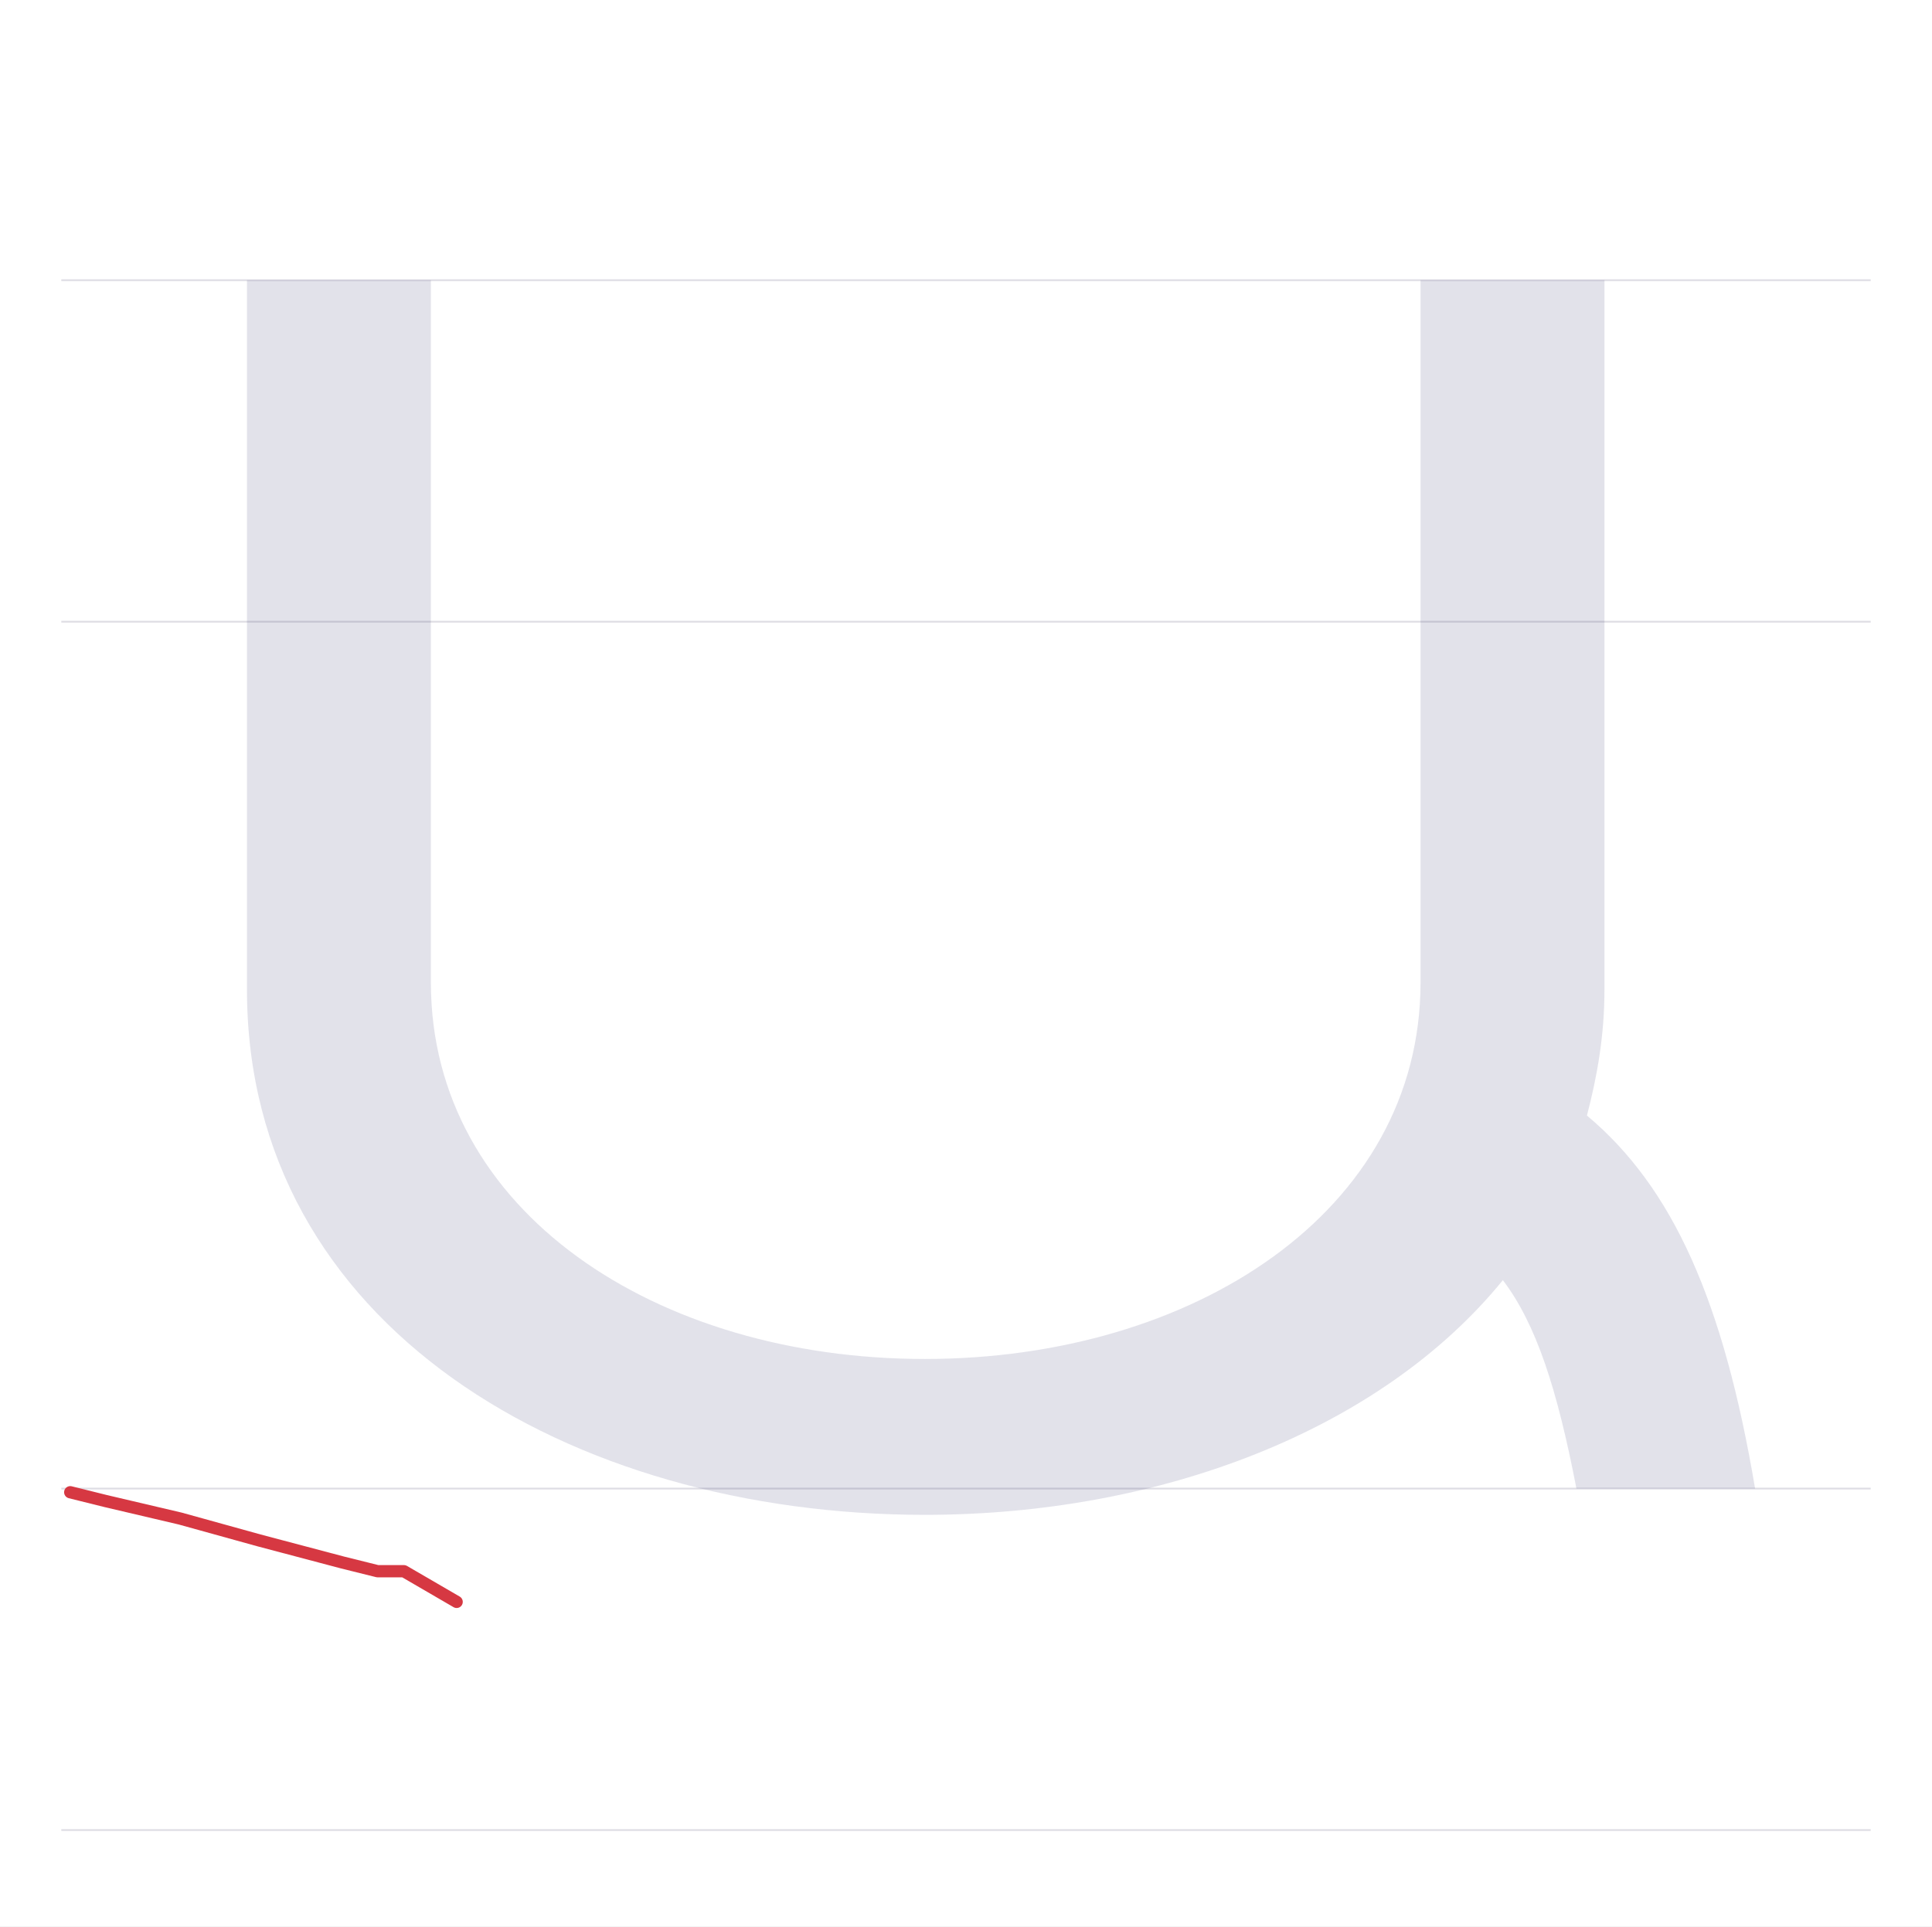
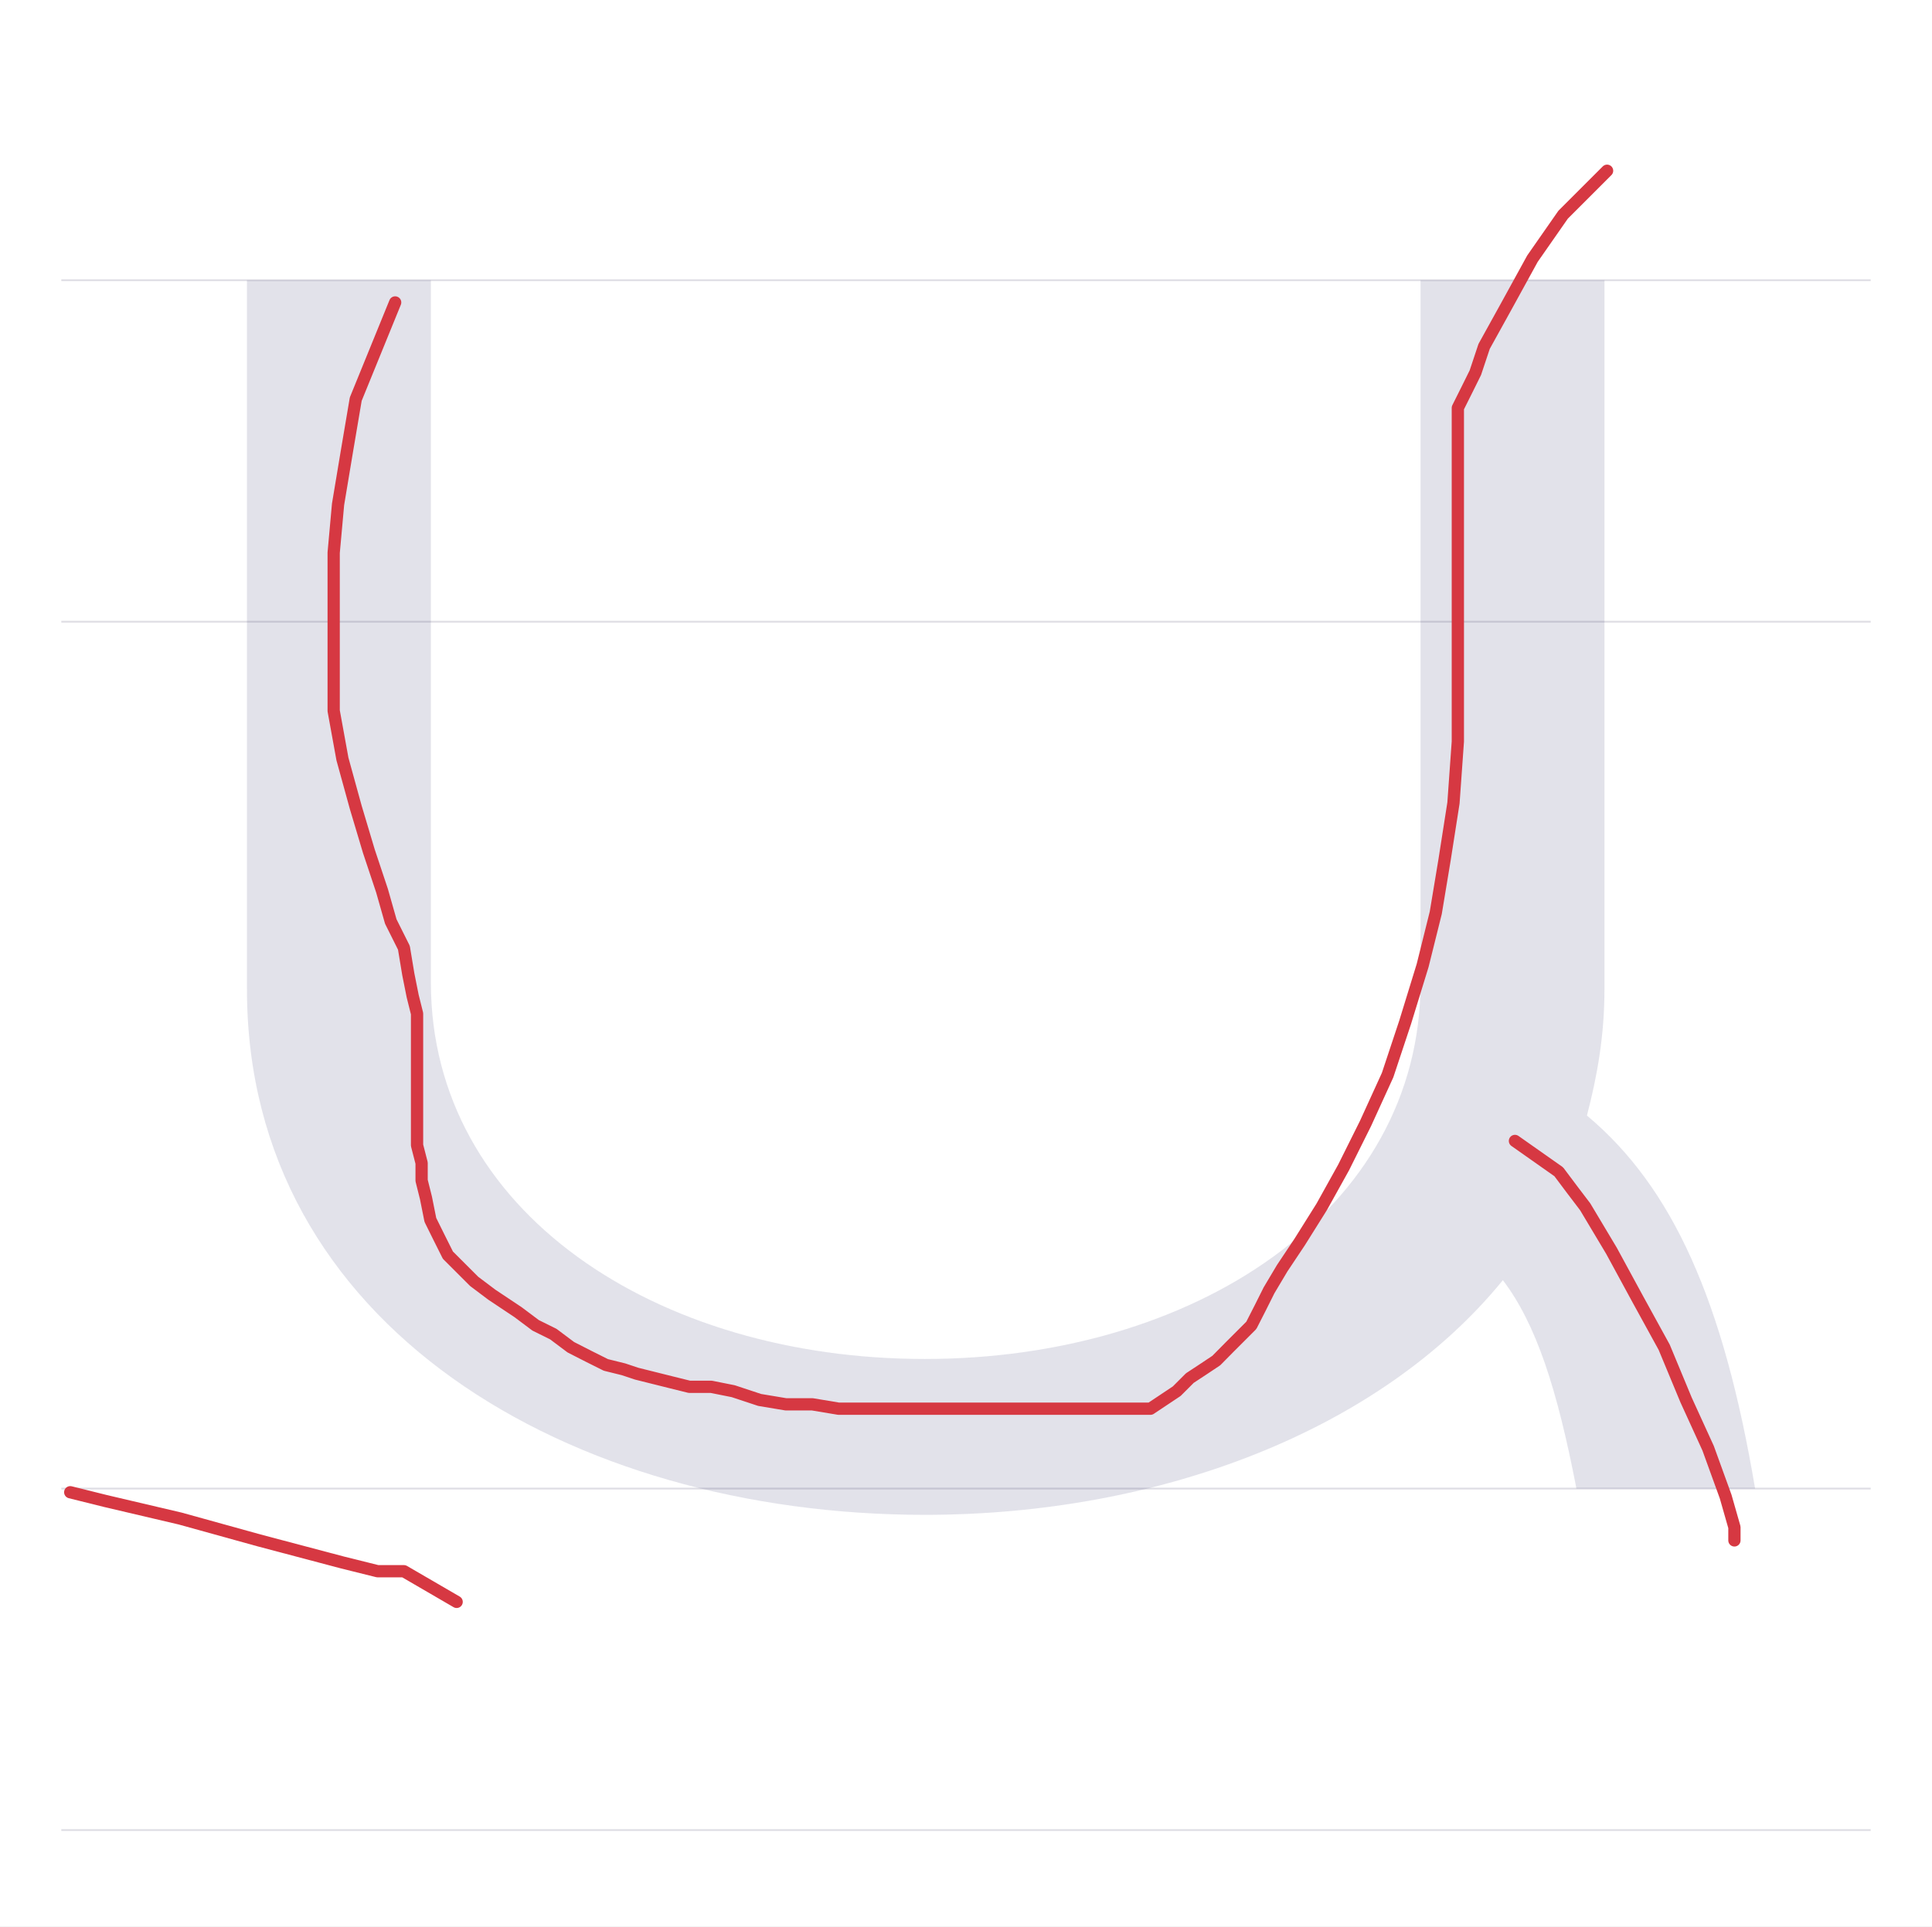
<svg xmlns="http://www.w3.org/2000/svg" viewBox="0 0 1103 1100">
  <rect width="100%" height="100%" fill="white" />
  <path d="M35 850H1068" stroke="#dedde4" fill="none" />
  <path d="M35 355H1068" stroke="#dedde4" fill="none" />
  <path d="M35 160H1068" stroke="#dedde4" fill="none" />
  <path d="M35 1045H1068" stroke="#dedde4" fill="none" />
  <path d="M41 690V285C41 93 225 -15 428 -15C562 -15 688 33 758 119C777 94 789 57 800 0H902C884 107 855 172 806 213C812 236 816 259 816 285V690H711V289C711 158 581 74 428 74C275 74 146 158 146 289V690Z" fill="#08084d" opacity=".12" transform="translate(100.0 850) scale(1 -1)" />
  <path d="M260.7,914.7L230.6,897.2L215.6,897.2L195.5,892.2L147.9,879.6L102.8,867.1L60.2,857.1L40.1,852.1" fill="none" stroke="#d63842" stroke-width="7" stroke-linecap="round" stroke-linejoin="round" />
+   <path d="M225.6,172.7L203.1,227.9L198,258L193,288L190.5,315.6L190.5,345.7L190.5,375.8L190.5,405.9L195.5,433.4L203.1,461L210.6,486.1L218.1,508.6L223.1,526.2L230.6,541.2L233.1,556.3L235.6,568.8L238.1,578.8L238.1,588.9L238.1,596.4L238.1,608.9L238.1,618.9L238.1,631.5L238.1,644L238.1,654L240.7,664.1L240.7,674.1L243.2,684.1L245.7,696.6L250.7,706.7L255.7,716.7L263.2,724.2L270.7,731.7L280.8,739.3L288.3,744.3L295.8,749.3L305.8,756.8L315.9,761.8L325.9,769.3L335.9,774.4L345.9,779.4L356,781.9L363.5,784.4L373.5,786.9L383.5,789.4L393.6,791.9L406.1,791.9L418.6,794.4L433.7,799.4L448.7,801.9L463.8,801.9L478.8,804.4L493.8,804.4L506.4,804.4L518.9,804.4L531.4,804.4L544,804.4L556.5,804.4L566.5,804.4L576.6,804.4L586.6,804.4L594.1,804.4L601.6,804.4L611.7,804.4L621.7,804.4L631.7,804.4L641.7,804.4L649.3,804.4L656.8,804.4L664.3,799.4L671.8,794.4L679.3,786.9L686.9,781.9L694.4,776.9L701.9,769.3L706.9,764.3L714.4,756.8L719.5,746.8L724.5,736.8L732,724.2L742,709.2L754.6,689.1L767.1,666.6L779.6,641.5L792.2,613.9L802.2,583.8L812.2,551.3L819.7,521.2L824.7,491.1L829.8,458.5L832.3,423.4L832.3,388.3L832.3,353.2L832.3,325.6L832.3,300.6L832.3,278L832.3,260.5L832.3,247.9L832.3,240.4L832.3,237.9L832.3,232.9L837.3,222.9L842.3,212.8L847.3,197.8L859.8,175.2L874.9,147.7L892.4,122.6L910,105L917.5,97.5" fill="none" stroke="#d63842" stroke-width="7" stroke-linecap="round" stroke-linejoin="round" />
+   <path d="M864.9,651.5L889.9,669.1L897.4,679.1L905,689.1L920,714.2L935,741.8L950.1,769.3L962.6,799.4L975.2,827L985.2,854.6L990.2,872.1L990.2,879.6" fill="none" stroke="#d63842" stroke-width="7" stroke-linecap="round" stroke-linejoin="round" />
</svg>
